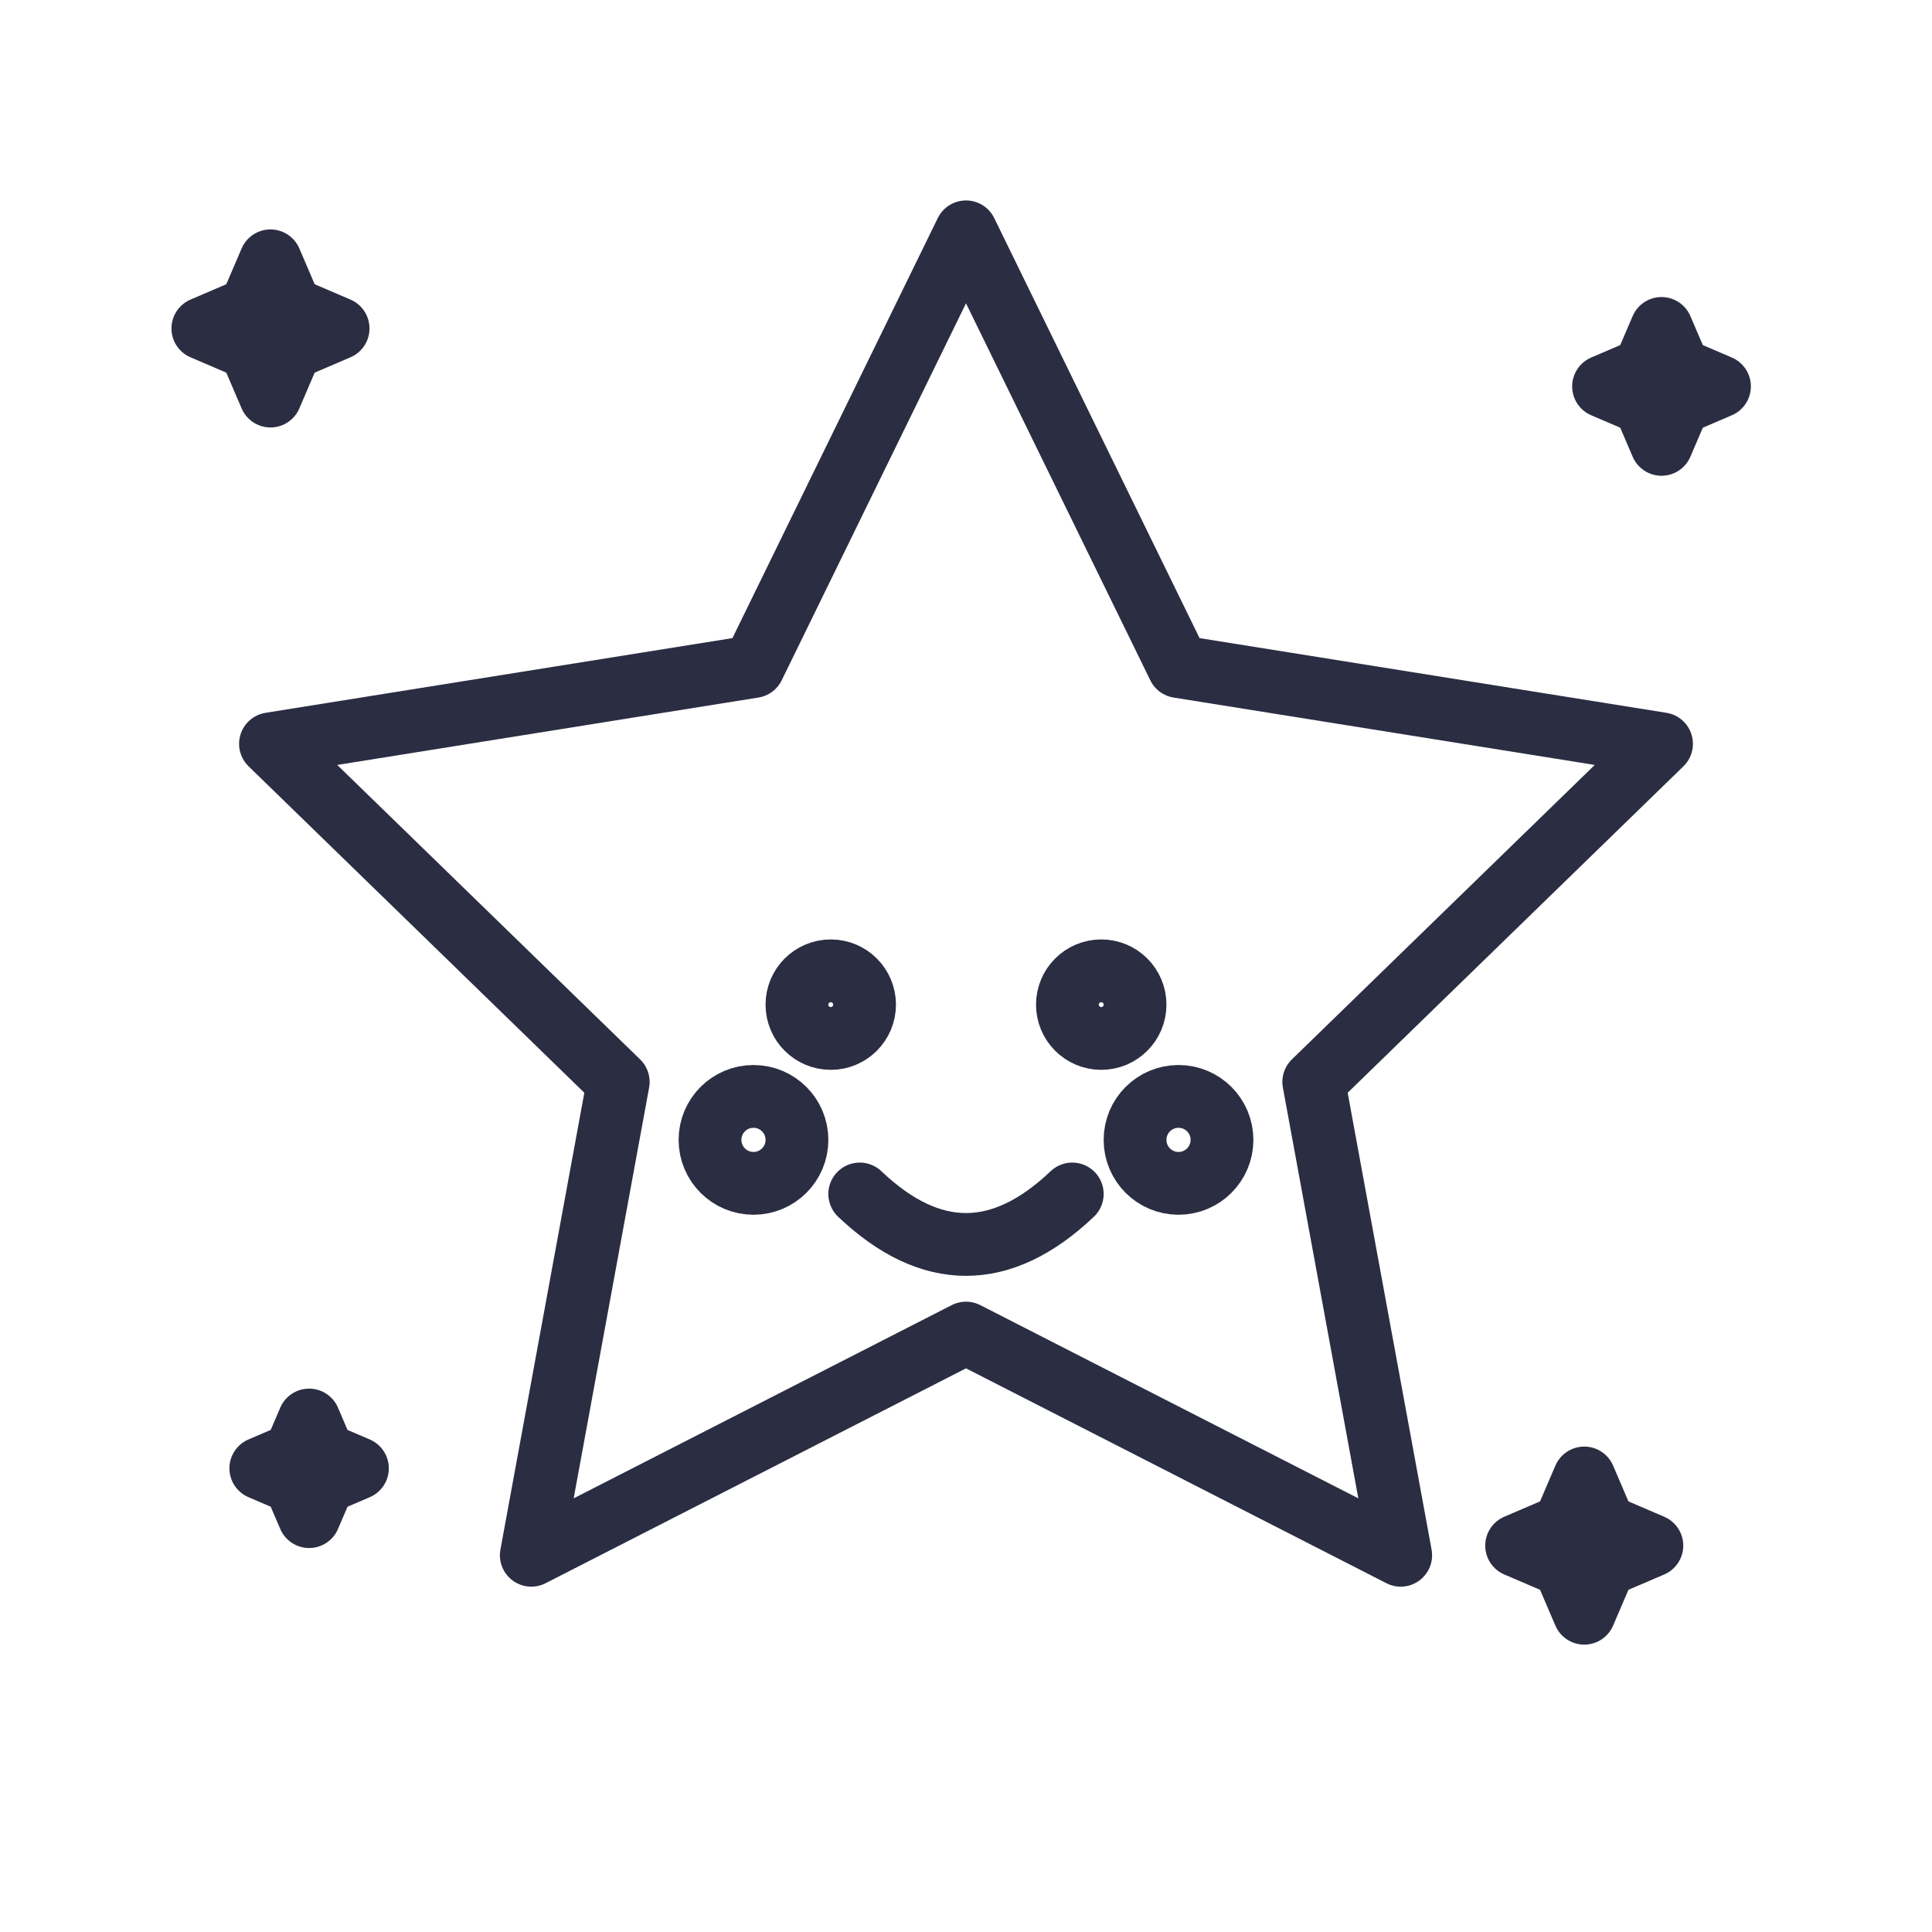
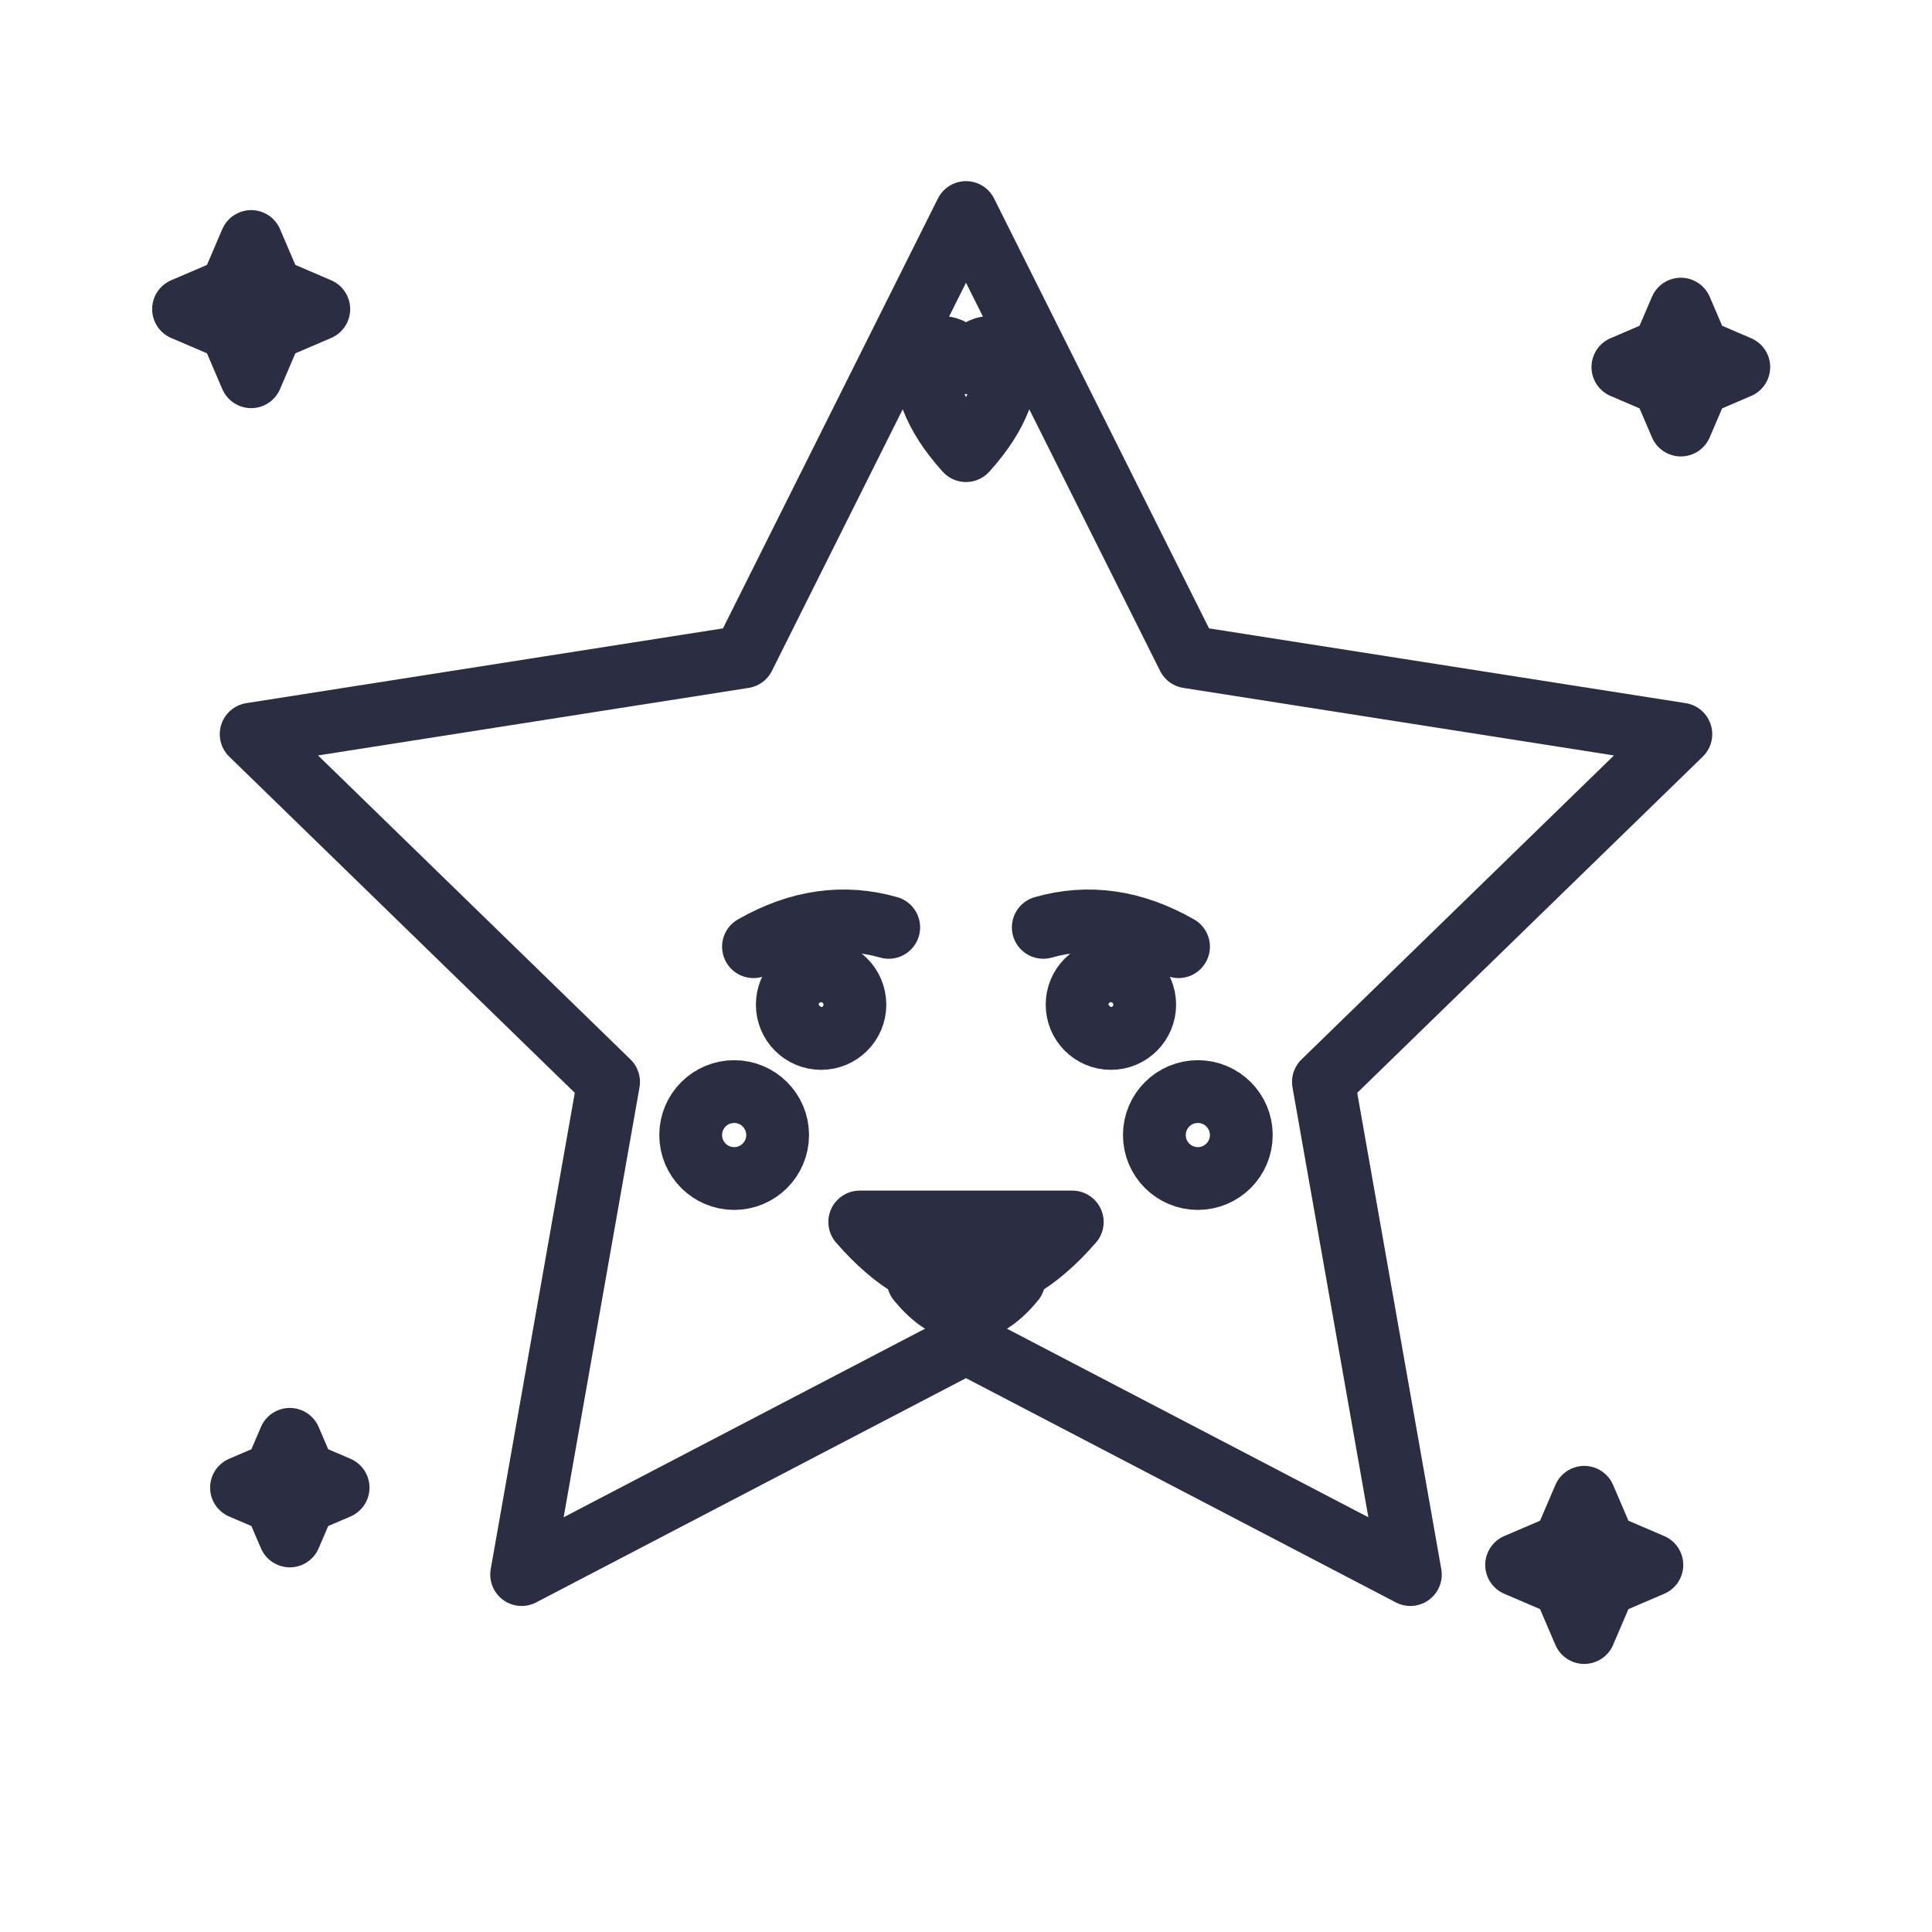
<svg xmlns="http://www.w3.org/2000/svg" viewBox="0 0 200 200">
  <g fill="none" stroke="#2b2d42" stroke-width="6.5" stroke-linecap="round" stroke-linejoin="round">
-     <polygon points="100,24 122,69 172,77 136,112 145,161 100,138 55,161 64,112 28,77 78,69" />
-     <circle cx="86" cy="104" r="3.5" />
-     <circle cx="114" cy="104" r="3.5" />
-     <path d="M89 123.6 Q100 134.05 111 123.6" />
-     <circle cx="78" cy="118" r="4.5" />
-     <circle cx="122" cy="118" r="4.5" />
-     <polygon points="28,27 30.1,31.9 35,34 30.1,36.1 28,41 25.9,36.1 21,34 25.9,31.9" />
-     <polygon points="172,34 173.8,38.2 178,40 173.8,41.8 172,46 170.2,41.8 166,40 170.2,38.2" />
-     <polygon points="164,153 166.1,157.9 171,160 166.1,162.1 164,167 161.9,162.1 157,160 161.9,157.9" />
-     <polygon points="32,147 33.5,150.5 37,152 33.5,153.5 32,157 30.5,153.5 27,152 30.5,150.5" />
+     <polygon points="100,22 123,68 174,76 137,112 146,163 100,139 54,163 63,112 26,76 77,68" />
+     <path d="M78 98 Q85 94 92 96" />
+     <path d="M108 96 Q115 94 122 98" />
+     <circle cx="85" cy="104" r="3.5" />
+     <circle cx="115" cy="104" r="3.5" />
+     <circle cx="86.225" cy="102.6" r="1.19" />
+     <circle cx="116.225" cy="102.6" r="1.19" />
+     <path d="M89 126.5 Q100 139.15 111 126.5 Z" />
+     <path d="M95.05 132.55 Q100 138.6 104.95 132.55" />
+     <circle cx="76" cy="117.5" r="4.5" />
+     <circle cx="124" cy="117.5" r="4.5" />
+     <polygon points="26,25 28.1,29.9 33,32 28.1,34.1 26,39 23.9,34.1 19,32 23.9,29.9" />
+     <polygon points="174,32 175.8,36.2 180,38 175.8,39.8 174,44 172.2,39.8 168,38 172.2,36.2" />
+     <polygon points="164,155 166.1,159.9 171,162 166.1,164.1 164,169 161.9,164.1 157,162 161.9,159.9" />
+     <polygon points="30,149 31.5,152.5 35,154 31.5,155.5 30,159 28.5,155.5 25,154 28.5,152.5" />
+     <path d="M100 46.65 C93 38.95 96.36 33 100 37.55 C103.64 33 107 38.95 100 46.65 Z" />
  </g>
</svg>
